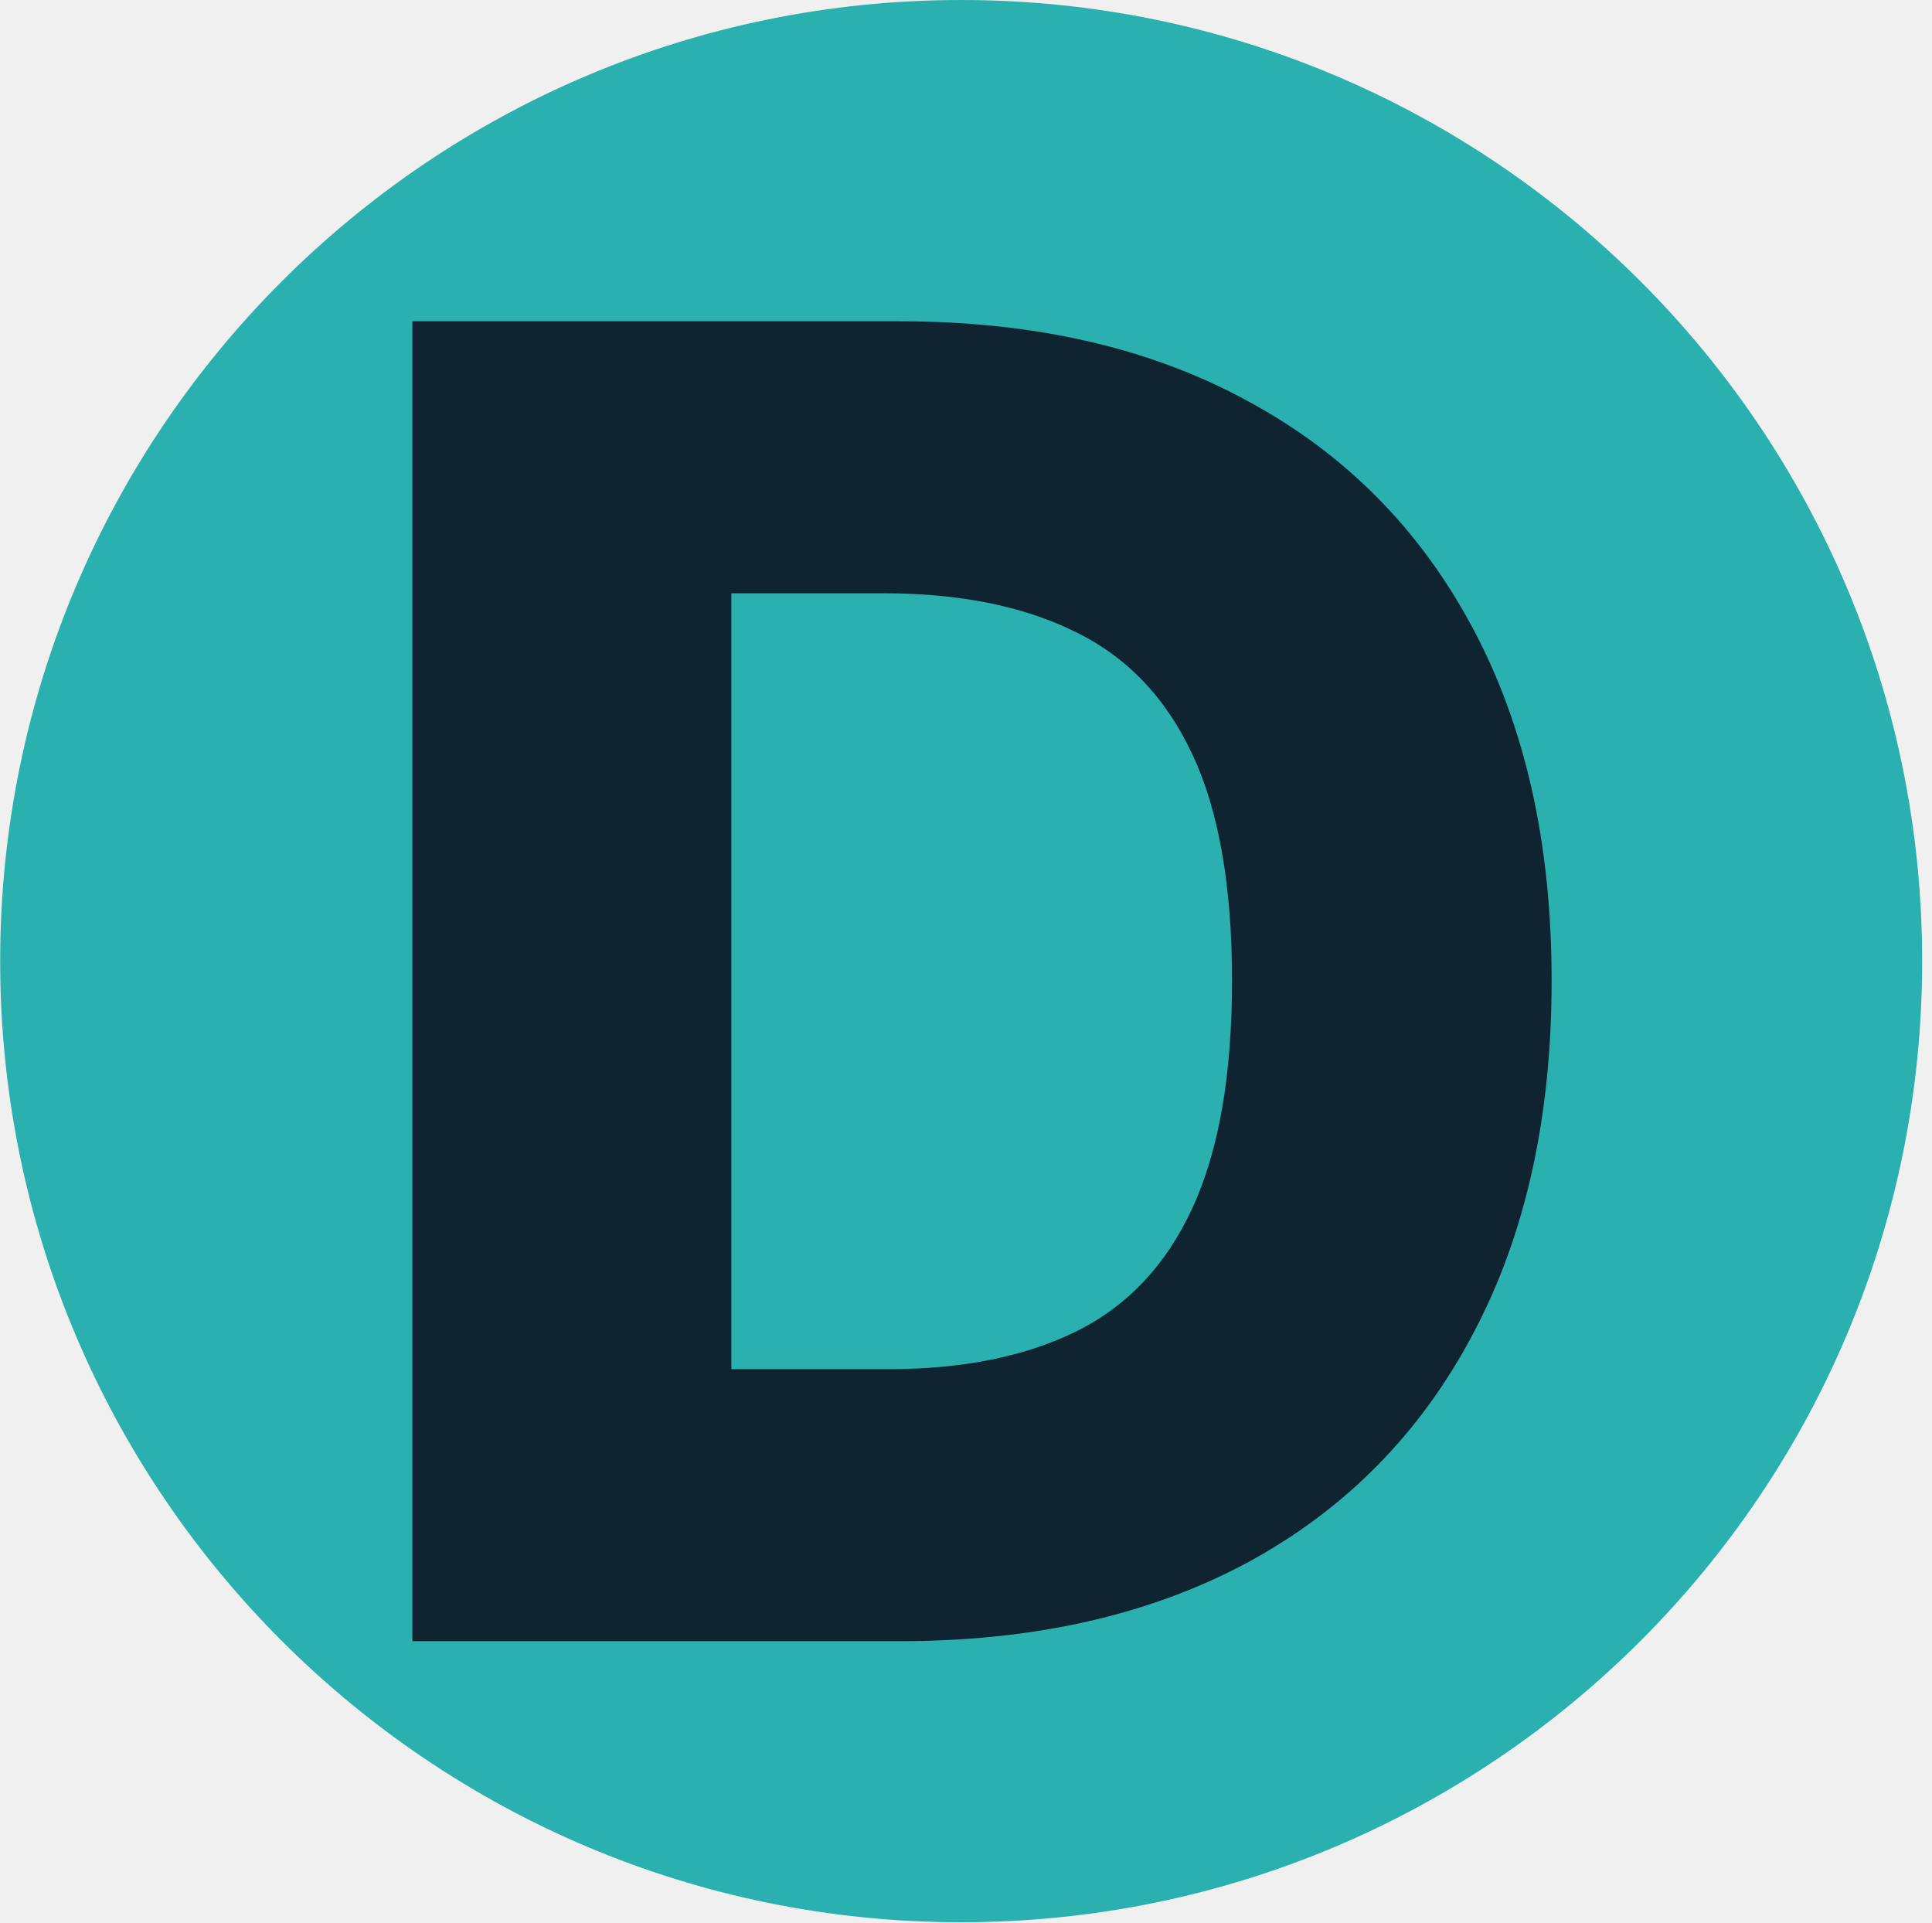
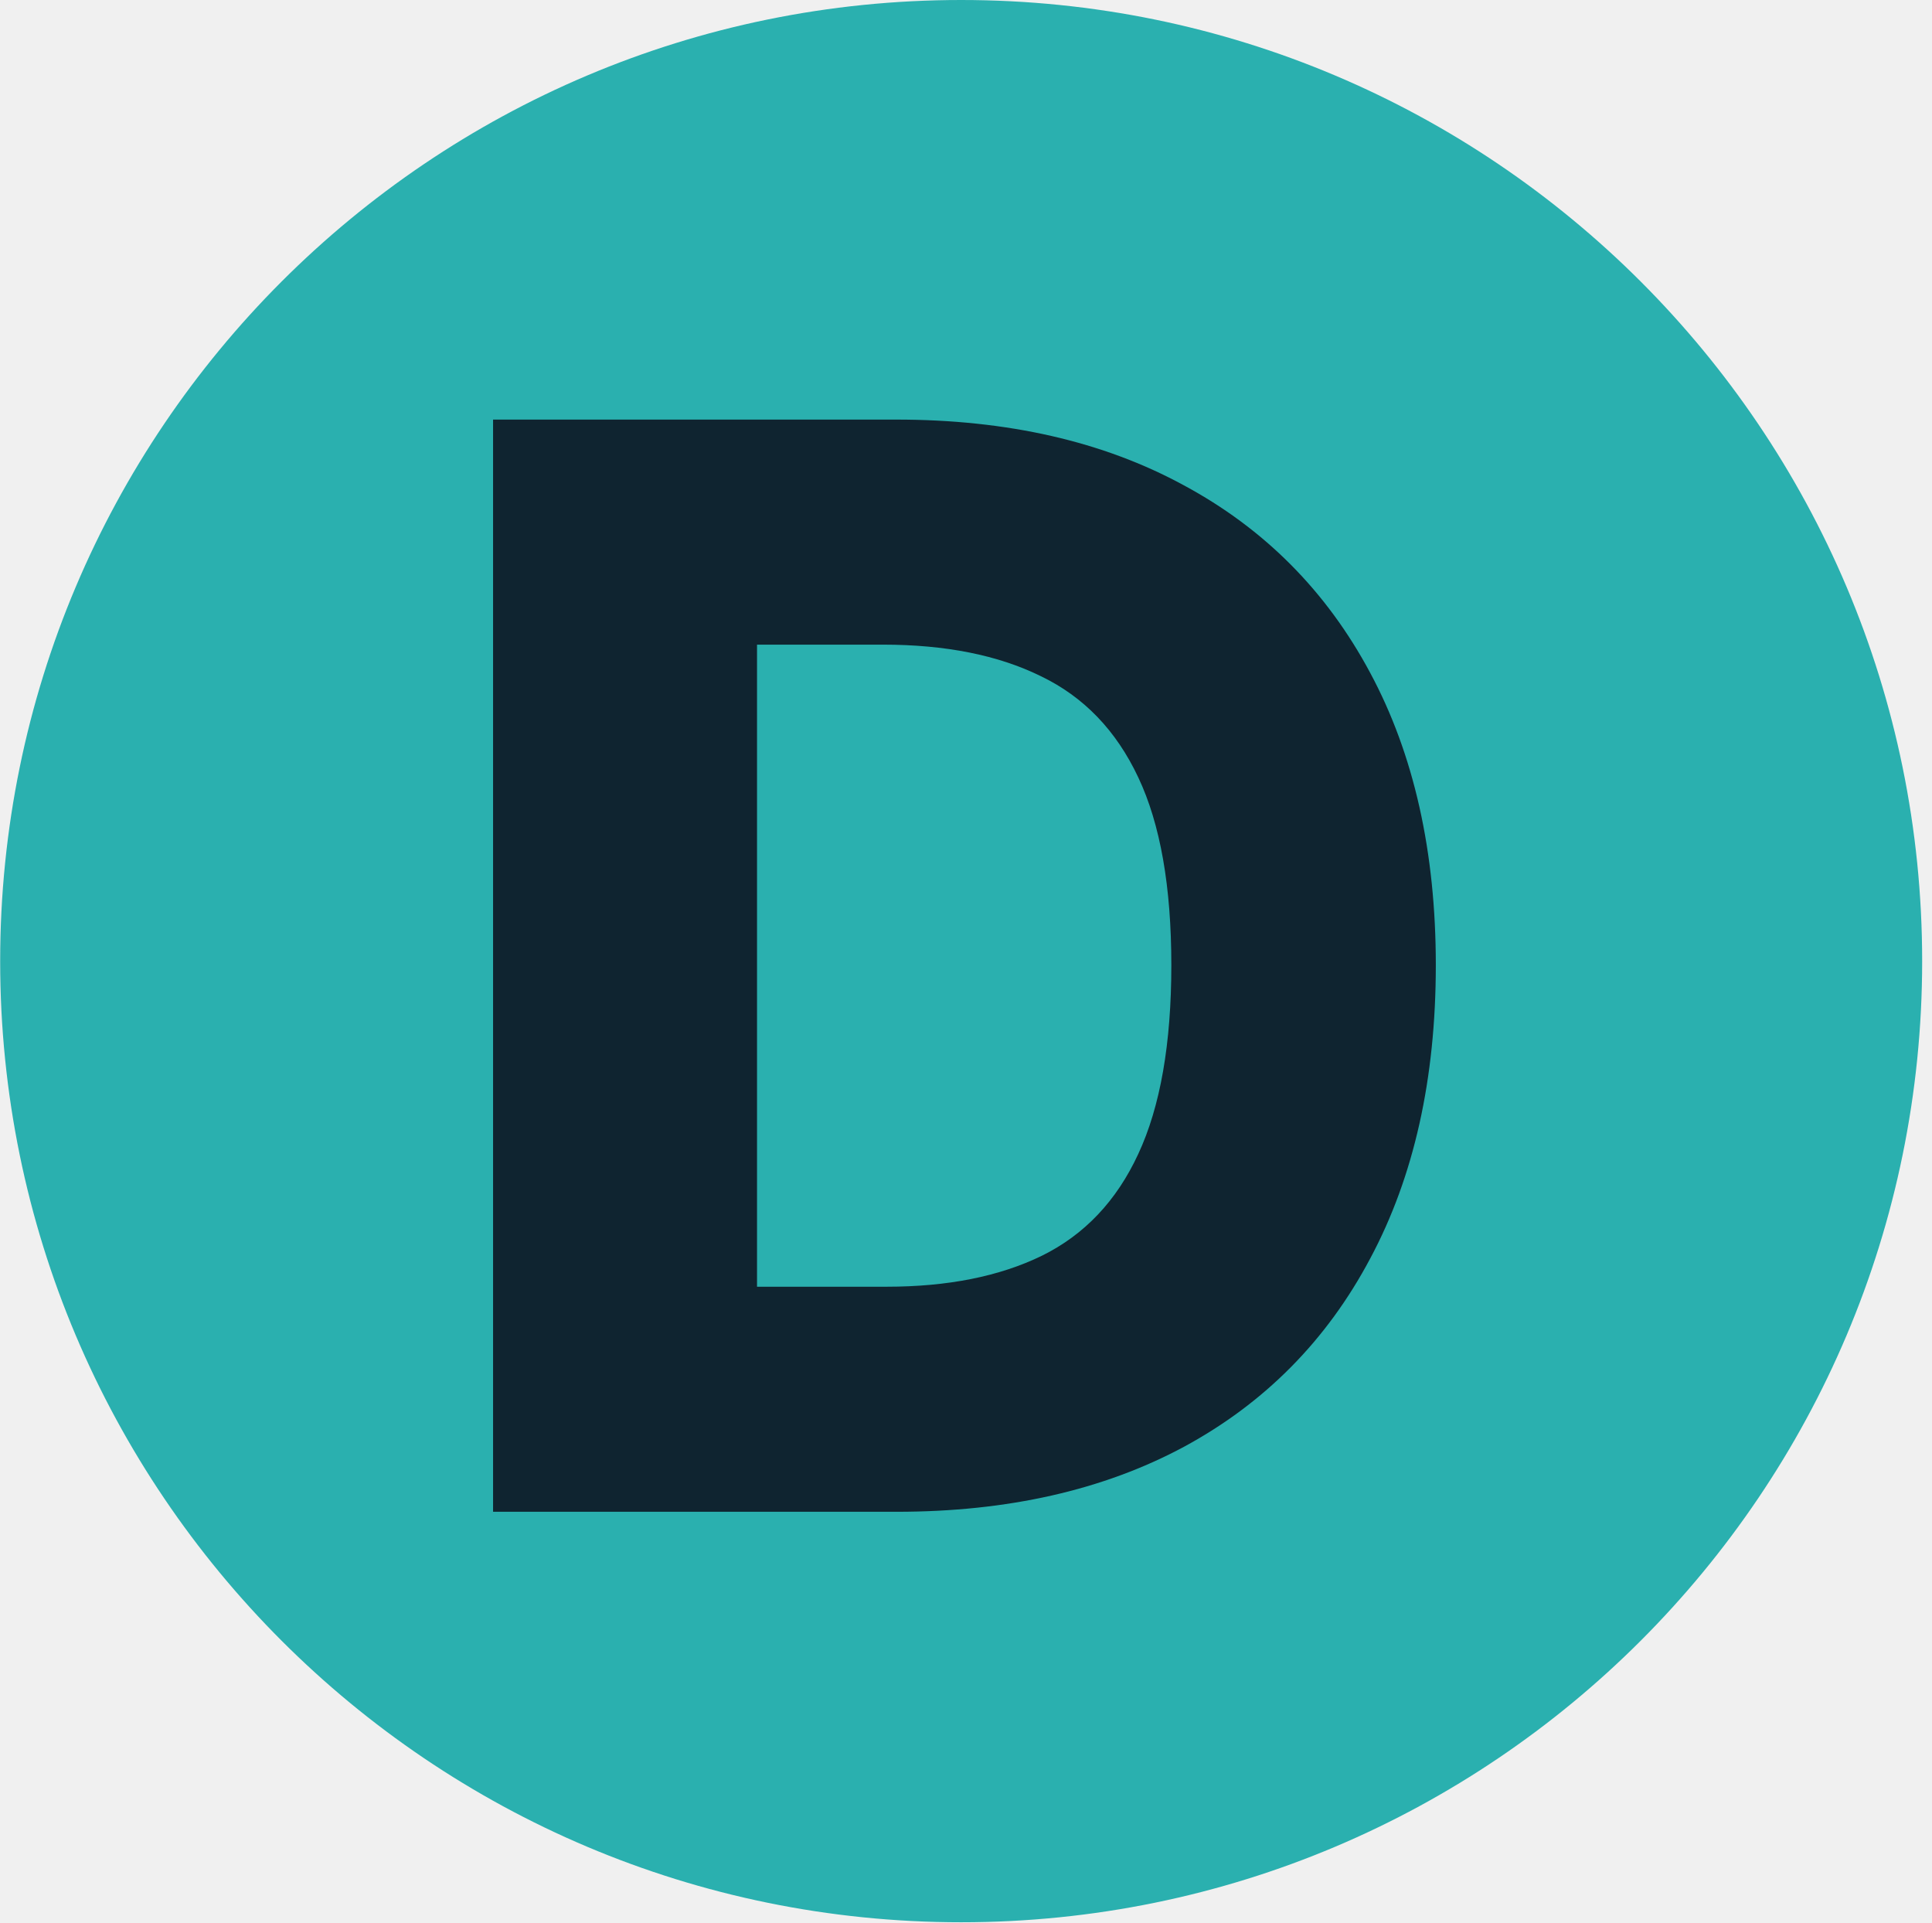
<svg xmlns="http://www.w3.org/2000/svg" width="193" height="192" viewBox="0 0 193 192" fill="none">
-   <g clip-path="url(#clip0_215_1209)">
-     <path d="M0.017 96C0.017 42.981 42.998 0 96.017 0C149.037 0 192.017 42.981 192.017 96C192.017 149.019 149.037 192 96.017 192C42.998 192 0.017 149.019 0.017 96Z" fill="#2AB0AF" />
-     <path d="M89.924 163.923H41.195V32.092H89.859C103.291 32.092 114.857 34.731 124.555 40.01C134.296 45.245 141.806 52.798 147.085 62.668C152.363 72.495 155.002 84.254 155.002 97.943C155.002 111.676 152.363 123.477 147.085 133.347C141.849 143.217 134.361 150.791 124.619 156.07C114.878 161.305 103.313 163.923 89.924 163.923ZM73.059 136.759H88.701C96.082 136.759 102.326 135.514 107.433 133.025C112.582 130.493 116.466 126.395 119.084 120.73C121.744 115.023 123.075 107.427 123.075 97.943C123.075 88.459 121.744 80.906 119.084 75.285C116.423 69.62 112.496 65.543 107.304 63.054C102.154 60.523 95.803 59.257 88.25 59.257H73.059V136.759Z" fill="#0F2430" />
-   </g>
-   <defs>
-     <clipPath id="clip0_215_1209">
-       <path d="M0.017 96C0.017 42.981 42.998 0 96.017 0C149.037 0 192.017 42.981 192.017 96C192.017 149.019 149.037 192 96.017 192C42.998 192 0.017 149.019 0.017 96Z" fill="white" />
-     </clipPath>
-   </defs>
+   <path d="M0.017 96C0.017 42.981 42.998 0 96.017 0C149.037 0 192.017 42.981 192.017 96C192.017 149.019 149.037 192 96.017 192C42.998 192 0.017 149.019 0.017 96Z" fill="#2AB0AF" />
+   <path d="M89.579 151H49.256V41.909H89.526C100.641 41.909 110.212 44.093 118.237 48.461C126.298 52.793 132.513 59.043 136.881 67.211C141.249 75.343 143.433 85.073 143.433 96.401C143.433 107.765 141.249 117.531 136.881 125.698C132.548 133.866 126.352 140.134 118.29 144.501C110.229 148.834 100.659 151 89.579 151ZM75.624 128.521H88.567C94.675 128.521 99.842 127.491 104.068 125.432C108.33 123.337 111.543 119.945 113.71 115.258C115.911 110.535 117.012 104.249 117.012 96.401C117.012 88.553 115.911 82.303 113.71 77.651C111.508 72.964 108.259 69.59 103.962 67.531C99.7 65.435 94.445 64.388 88.195 64.388H75.624V128.521Z" fill="#0F2430" />
</svg>
